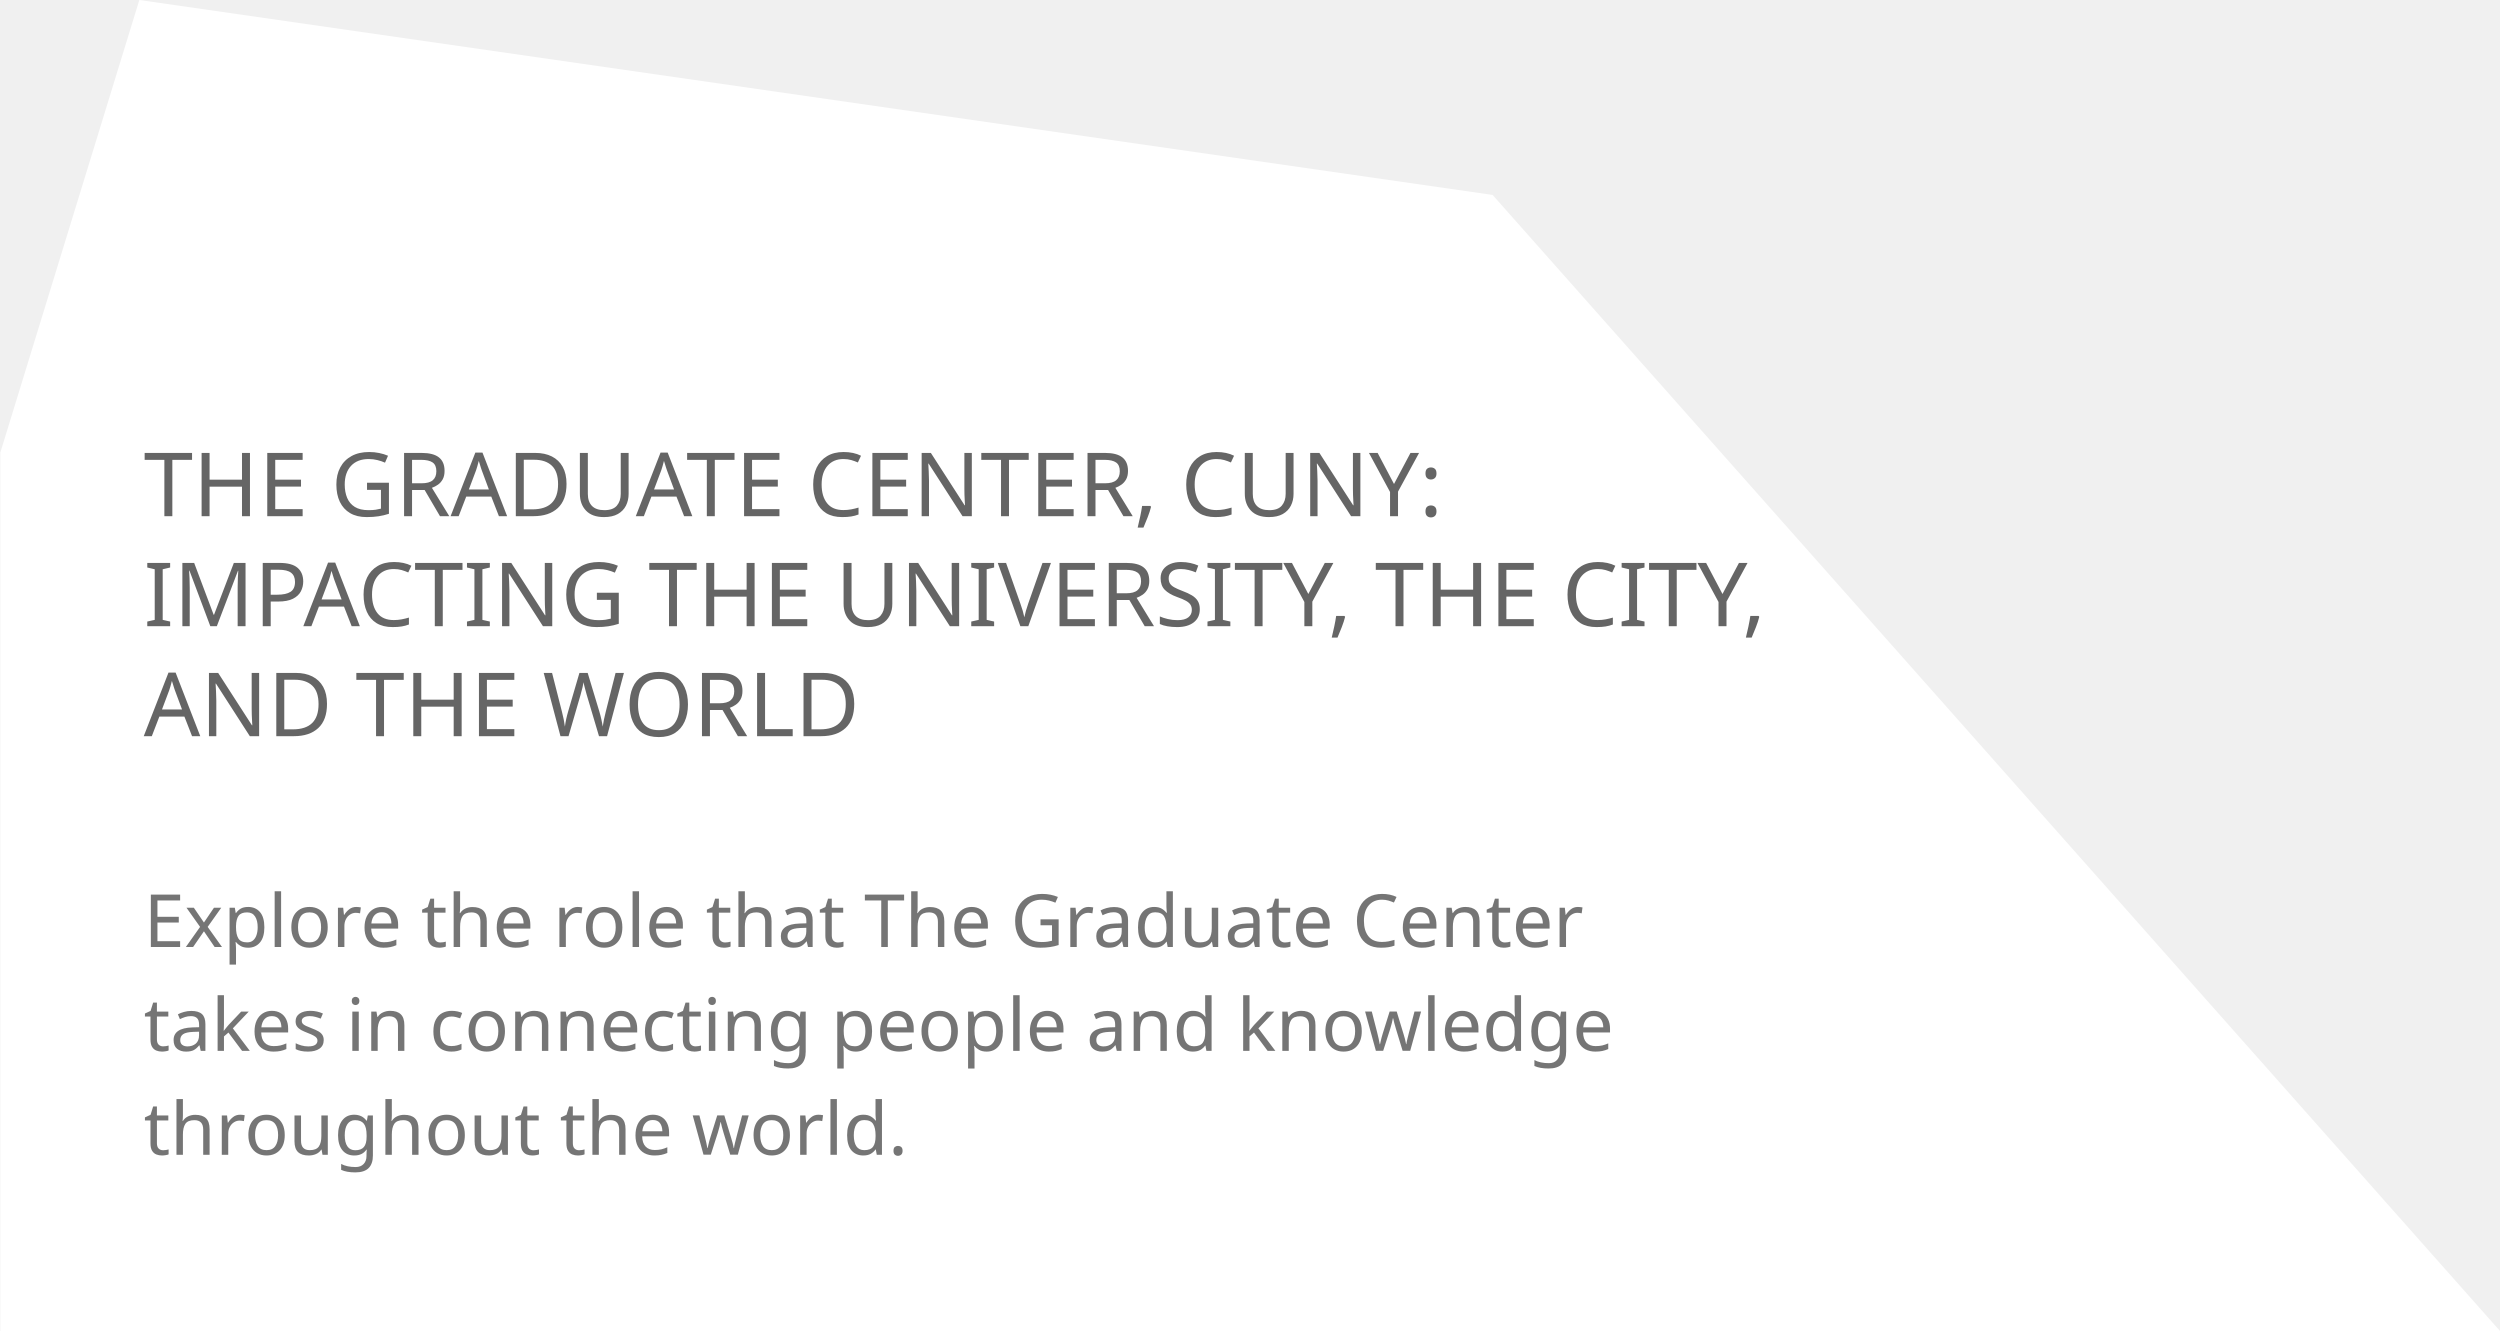
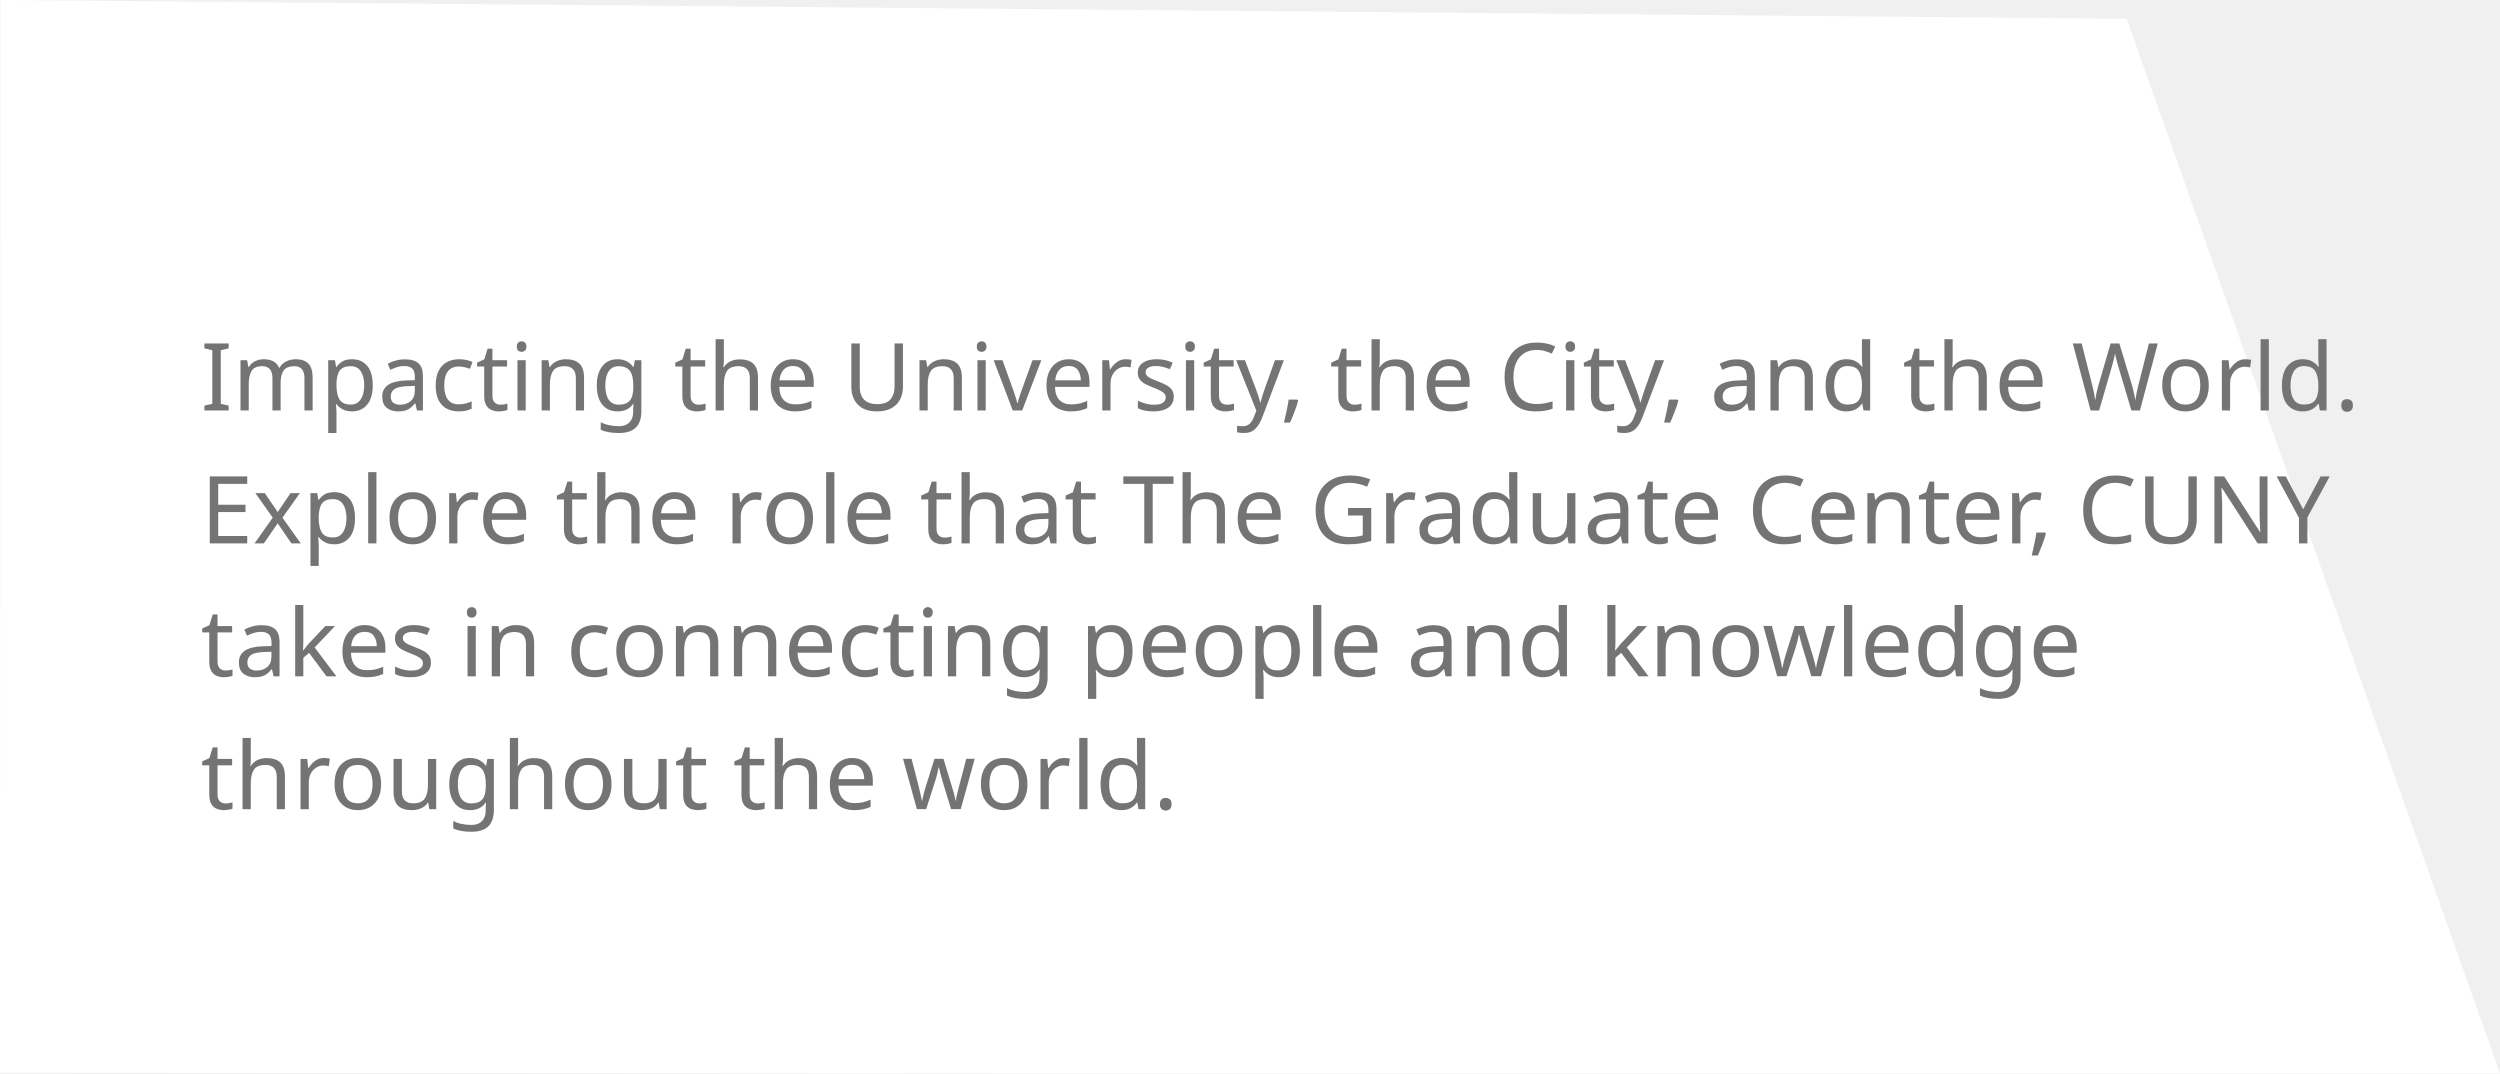
- <svg xmlns="http://www.w3.org/2000/svg" xmlns:xlink="http://www.w3.org/1999/xlink" version="1.1" id="Layer_1" x="0px" y="0px" width="818.2px" height="435.6px" viewBox="0 0 818.2 435.6" enable-background="new 0 0 818.2 435.6" xml:space="preserve">
+ <svg xmlns="http://www.w3.org/2000/svg" xmlns:xlink="http://www.w3.org/1999/xlink" version="1.1" id="Layer_1" x="0px" y="0px" viewBox="0 0 639.5 274.6" enable-background="new 0 0 639.5 274.6" xml:space="preserve">
  <defs>
    <style type="text/css">
- 	
- 		@font-face {
- 		font-family: "UniversLTStd-BoldCn";
- 		src: url('../fonts/Univers 67 Condensed Bold.woff');
- 		}
- 		@font-face {
- 		font-family: "Univers-Condensed";
- 		src: url('../fonts/Univers 57 Condensed.woff');
- 		}
    
-   </style>
+         @font-face {
+           font-family: "Univers-CondensedBold";
+           src: url('../fonts/Univers 67 Condensed Bold.woff') format('woff'),
+           url('../fonts/Univers 67 Condensed Bold.ttf') format('truetype');
+         }
+         @font-face {
+           font-family: "Univers-Condensed";
+           src: url('../fonts/Univers 57 Condensed.woff') format('woff'),
+           url('../fonts/Univers 57 Condensed.ttf') format('truetype');
+         }
+     
+     </style>
  </defs>
  <g>
    <defs>
-       <polygon id="SVGID_1_" points="327.9,435.6 720.1,435.6 818.2,435.6 488.5,63.8 45.6,0 -88.2,435.6   " />
+       <polygon id="SVGID_1_" points="276.6,274.6 468.5,274.6 639.5,274.6 544,4.8 0.1,0 0,274.4   " />
    </defs>
    <clipPath id="SVGID_2_">
      <use xlink:href="#SVGID_1_" overflow="visible" />
    </clipPath>
-     <g clip-path="url(#SVGID_2_)">
-       <defs>
-         <rect id="SVGID_3_" x="0.1" y="-589.4" width="1440" height="12288" />
-       </defs>
-       <clipPath id="SVGID_4_">
-         <use xlink:href="#SVGID_3_" overflow="visible" />
-       </clipPath>
-       <rect x="-93.2" y="-5" clip-path="url(#SVGID_4_)" fill="#FFFFFF" width="916.5" height="445.6" />
-     </g>
+     <rect x="-93" y="-5" clip-path="url(#SVGID_2_)" fill="#FFFFFF" width="737.5" height="284.6" />
  </g>
-   <text transform="matrix(1 0 0 1 47.0435 168.9351)" fill="#656565" font-family="'UniversLTStd-BoldCn'" font-size="29">THE GRADUATE CENTER, CUNY:</text>
-   <text transform="matrix(1 0 0 1 47.0435 204.9351)" fill="#656565" font-family="'Univers-Condensed'" font-size="29">IMPACTING THE UNIVERSITY, THE CITY, </text>
-   <text transform="matrix(1 0 0 1 47.0435 240.9351)" fill="#656565" font-family="'Univers-Condensed'" font-size="29">AND THE WORLD</text>
-   <text transform="matrix(1 0 0 1 47.0435 309.9351)" fill="#757575" font-family="'Univers-Condensed'" font-size="24">Explore the role that The Graduate Center </text>
-   <text transform="matrix(1 0 0 1 47.0435 343.9351)" fill="#757575" font-family="'Univers-Condensed'" font-size="24">takes in connecting people and knowledge </text>
-   <text transform="matrix(1 0 0 1 47.0435 377.9351)" fill="#757575" font-family="'Univers-Condensed'" font-size="24">throughout the world.</text>
+   <text transform="matrix(1 0 0 1 51.3333 105)" fill="#747474" font-family="'Univers-CondensedBold'" font-size="24">Impacting the University, the City, and the World. </text>
+   <text transform="matrix(1 0 0 1 51.3333 139)" fill="#747474" font-family="'Univers-Condensed'" font-size="24">Explore the role that The Graduate Center, CUNY </text>
+   <text transform="matrix(1 0 0 1 51.3333 173)" fill="#747474" font-family="'Univers-Condensed'" font-size="24">takes in connecting people and knowledge </text>
+   <text transform="matrix(1 0 0 1 51.3333 207)" fill="#747474" font-family="'Univers-Condensed'" font-size="24">throughout the world.</text>
</svg>
